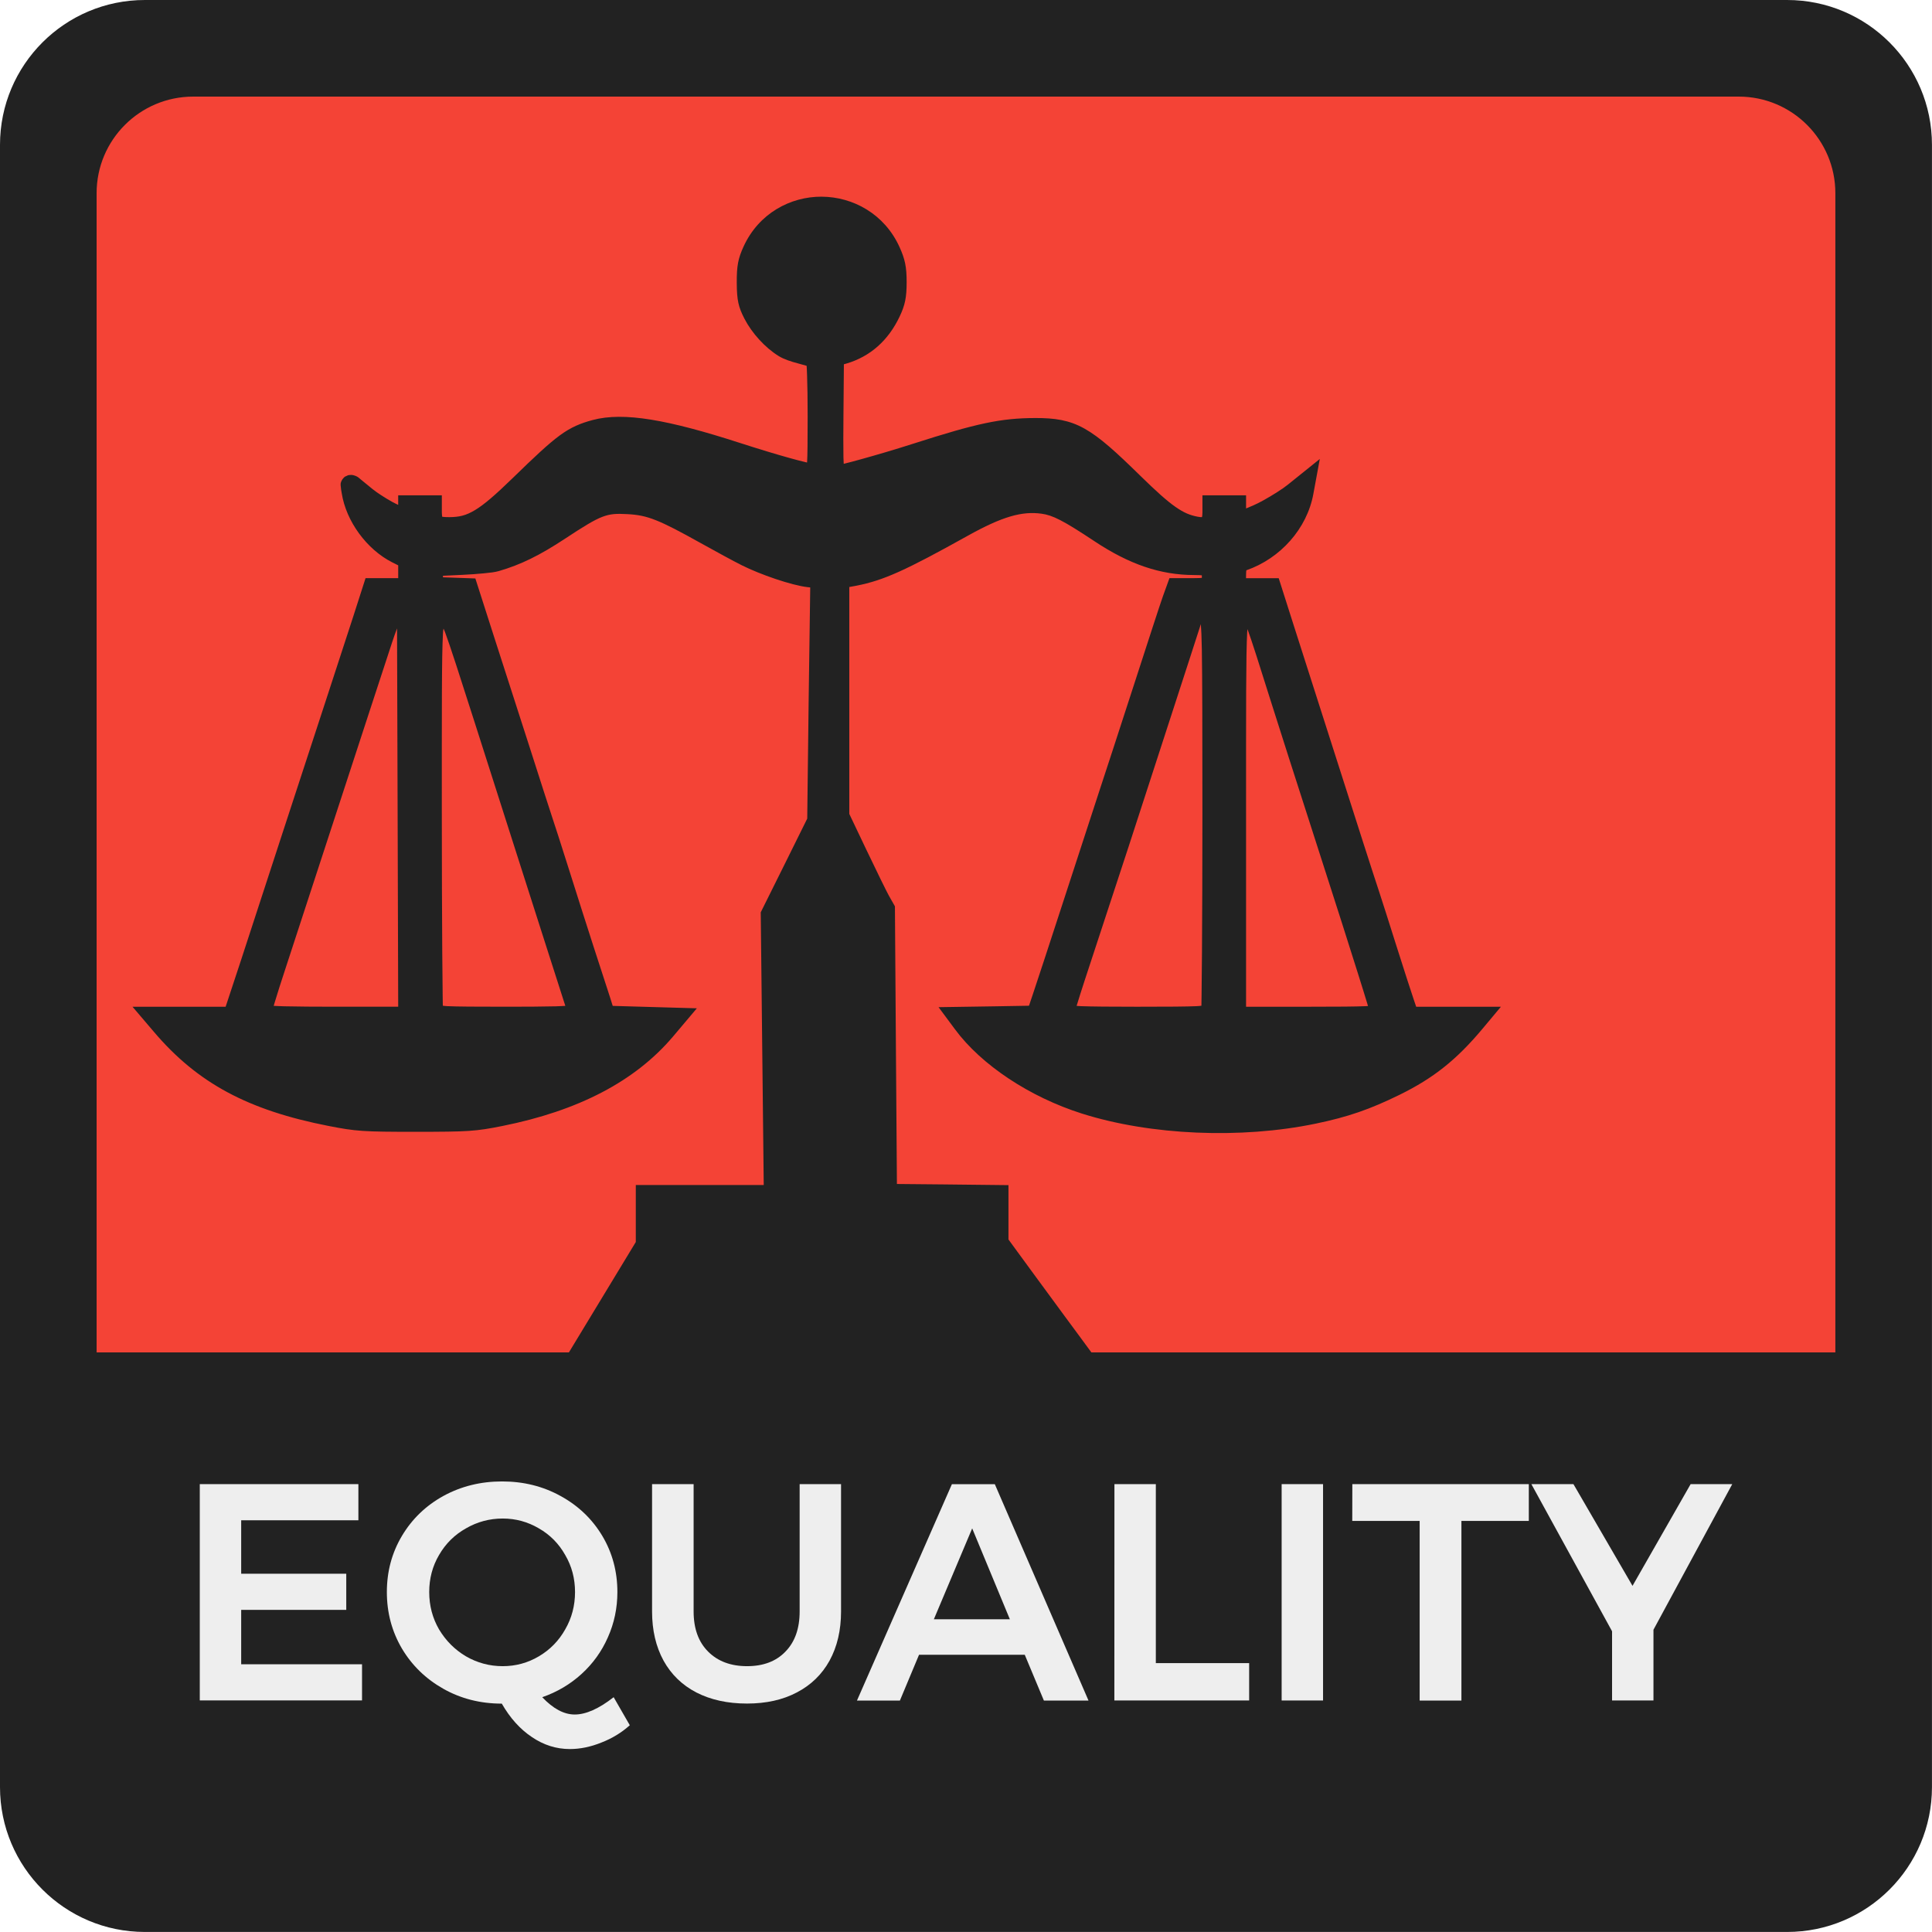
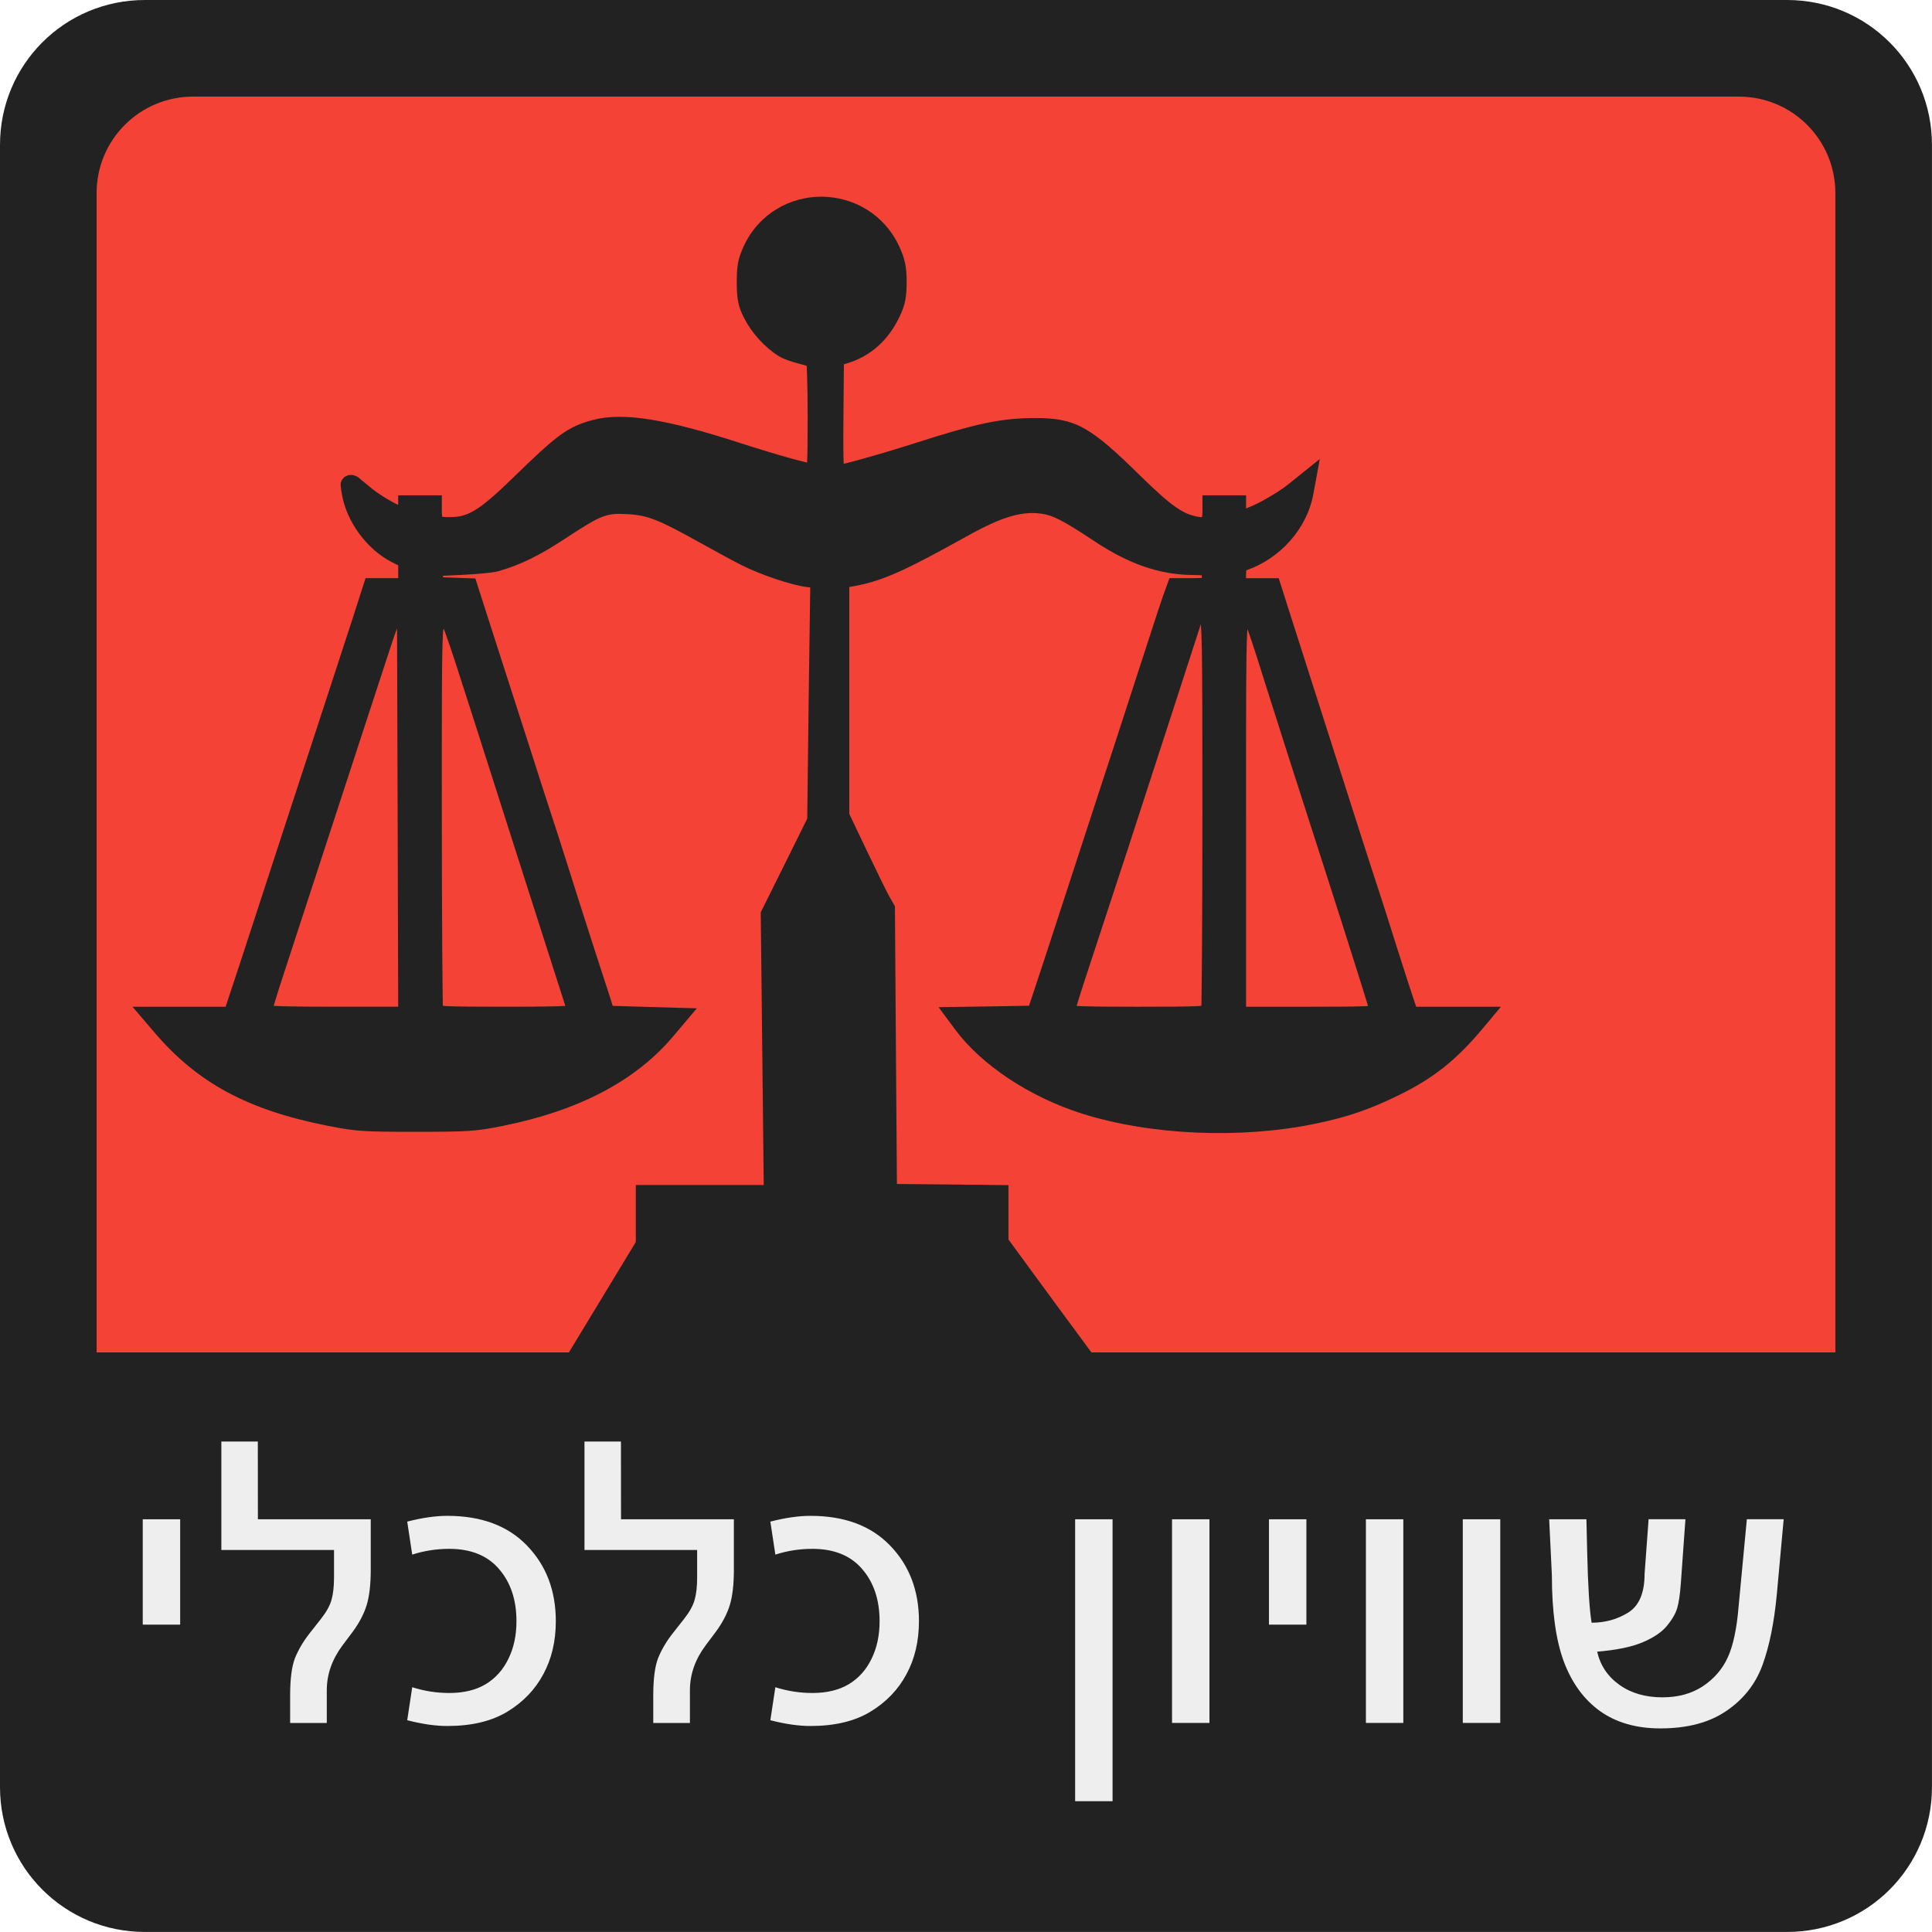
<svg xmlns="http://www.w3.org/2000/svg" width="200" height="200" viewBox="0 0 52.917 52.917" version="1.1" id="svg8">
  <defs id="defs2">
    </defs>
  <g id="layer1" transform="translate(39.60871,-92.41139)">
-     <g style="stroke-width:0.5" id="g4561" transform="matrix(2,0,0,2,-39.60871,92.41139)">
-       <rect y="-1.110223e-16" x="0" height="26.458" width="26.458" id="rect4485" style="opacity:1;fill:#222222;fill-opacity:1;fill-rule:nonzero;stroke:none;stroke-width:0.25;stroke-linecap:butt;stroke-linejoin:round;stroke-miterlimit:4;stroke-dasharray:none;stroke-dashoffset:0;stroke-opacity:0.909;paint-order:normal" rx="1.984" ry="1.984" />
-       <rect style="opacity:1;fill:#f44336;fill-opacity:1;fill-rule:nonzero;stroke:none;stroke-width:0.25;stroke-linecap:butt;stroke-linejoin:round;stroke-miterlimit:4;stroke-dasharray:none;stroke-dashoffset:0;stroke-opacity:0.909;paint-order:normal" id="rect4487" width="23.812" height="23.812" x="1.323" y="1.323" rx="1.323" ry="1.323" />
+     <g style="display:inline;stroke-width:0.5" id="g4561" transform="matrix(2,0,0,2,-39.60871,92.41139)">
+       <path id="rect4485" style="opacity:1;fill:#222222;stroke-width:0.25;stroke-linejoin:round;stroke-opacity:0.909" d="m 1.984,0 h 22.49 c 1.099,0 1.984,0.885 1.984,1.984 v 22.49 c 0,1.099 -0.885,1.984 -1.984,1.984 H 1.984 C 0.885,26.458 0,25.573 0,24.474 V 1.984 C 0,0.885 0.885,0 1.984,0 Z" />
+       <path id="rect4487" style="opacity:1;fill:#f44336;stroke-width:0.25;stroke-linejoin:round;stroke-opacity:0.909" d="M 2.646,1.323 H 23.812 c 0.733,0 1.323,0.59 1.323,1.323 V 23.812 c 0,0.733 -0.59,1.323 -1.323,1.323 H 2.646 c -0.733,0 -1.323,-0.59 -1.323,-1.323 V 2.646 c 0,-0.733 0.59,-1.323 1.323,-1.323 z" />
      <path style="fill:#222222;fill-opacity:1;stroke:none;stroke-width:1.89;stroke-opacity:1" d="m 105.055,82.9 c -3.236,-0.012 -6.506,1.729 -8.076,5.152 -0.573,1.25 -0.718,2.008 -0.709,3.764 0.009,1.795 0.167,2.501 0.797,3.721 0.77,1.49 2.136,2.993 3.529,3.854 0.56,0.346 1.315,0.588 2.066,0.783 0.303,0.079 0.606,0.163 0.842,0.236 0.02,0.247 0.028,0.565 0.045,1.004 0.037,1.007 0.059,2.465 0.059,4.252 0,2.682 -0.015,4.048 -0.059,4.754 -0.073,-0.014 -0.052,-0.011 -0.133,-0.029 -0.435,-0.1 -1.012,-0.253 -1.697,-0.443 -1.371,-0.381 -3.165,-0.923 -5.109,-1.551 -7.469,-2.413 -12.041,-3.235 -15.252,-2.377 -1.23,0.329 -2.229,0.726 -3.41,1.594 -1.181,0.868 -2.574,2.178 -4.887,4.43 -1.763,1.716 -2.953,2.743 -3.896,3.307 -0.944,0.563 -1.613,0.715 -2.643,0.725 -0.642,0.006 -0.786,-0.071 -0.738,-0.016 -0.014,-0.088 -0.044,-0.22 -0.045,-0.473 v -1.771 h -2.26 -2.258 v 0.99 c -0.2,-0.099 -0.39,-0.182 -0.621,-0.311 -0.738,-0.413 -1.568,-0.946 -2.021,-1.314 -0.499,-0.405 -0.854,-0.708 -1.137,-0.93 -0.283,-0.222 -0.366,-0.38 -0.857,-0.518 -0.061,-0.017 -0.13,-0.023 -0.221,-0.029 -0.09,-0.006 -0.316,0.027 -0.324,0.029 -0.008,0.002 -0.349,0.16 -0.355,0.164 -0.003,0.002 -0.144,0.144 -0.146,0.146 -0.003,0.003 -0.075,0.086 -0.104,0.133 -0.229,0.375 -0.17,0.556 -0.162,0.693 0.016,0.274 0.061,0.466 0.102,0.725 0.453,2.906 2.587,5.823 5.227,7.16 l 0.621,0.311 v 0.842 0.486 h -0.871 -2.51 l -1.285,4.002 c -0.595,1.839 -1.891,5.809 -2.879,8.828 -0.989,3.021 -2.966,9.056 -4.385,13.406 -1.419,4.349 -3.375,10.357 -4.355,13.346 l -1.58,4.783 h -3.453 -6.188 l 2.215,2.598 c 4.51,5.31 9.746,8.112 18.086,9.744 2.837,0.556 3.586,0.607 9.021,0.605 5.449,-0.002 6.187,-0.046 8.977,-0.605 7.829,-1.568 13.71,-4.608 17.643,-9.242 l 2.48,-2.938 -5.67,-0.162 -3.041,-0.088 -0.281,-0.9 c -0.272,-0.849 -1.047,-3.217 -1.713,-5.271 -0.664,-2.049 -1.814,-5.665 -2.555,-8.018 -0.743,-2.359 -1.532,-4.802 -1.771,-5.506 -0.212,-0.622 -1.233,-3.814 -2.258,-7.014 -1.026,-3.203 -2.68,-8.32 -3.662,-11.367 l -1.979,-6.172 -2.465,-0.088 -0.887,-0.029 v -0.074 -0.088 l 1.949,-0.09 c 0.802,-0.038 1.613,-0.095 2.289,-0.162 0.676,-0.067 1.133,-0.115 1.551,-0.236 2.269,-0.659 4.224,-1.618 6.895,-3.381 1.874,-1.237 2.974,-1.911 3.809,-2.229 0.835,-0.318 1.449,-0.345 2.613,-0.281 2.072,0.113 3.204,0.558 7.604,3.012 1.58,0.881 3.436,1.888 4.207,2.273 1.936,0.969 5.13,2.073 6.82,2.273 l 0.281,0.029 -0.162,11.65 -0.148,12.283 -2.303,4.65 -2.51,5.049 0.162,14.705 0.148,13.523 h -5.67 -7.574 v 3.559 2.346 l -2.908,4.799 c -1.673,2.759 -3.847,6.36 -4.842,7.988 -1,1.637 -1.913,3.121 -2.17,3.617 l -1.02,1.992 h 31.314 c 8.189,0 15.638,-0.026 21.037,-0.059 2.699,-0.016 4.892,-0.037 6.408,-0.059 0.758,-0.011 1.35,-0.017 1.758,-0.029 0.204,-0.006 0.35,-0.008 0.471,-0.016 0.06,-0.004 0.116,-0.008 0.178,-0.016 0.031,-0.004 0.058,-0.012 0.133,-0.029 0.038,-0.009 0.19,-0.073 0.191,-0.074 8.1e-4,-3.8e-4 0.252,-0.162 0.252,-0.162 4.1e-4,-3.8e-4 0.295,-0.693 0.295,-0.693 0,-0.002 -0.015,-0.176 -0.016,-0.178 -4.1e-4,-0.002 -0.021,-0.076 -0.029,-0.104 -0.017,-0.054 -0.032,-0.088 -0.045,-0.117 -0.025,-0.058 -0.051,-0.095 -0.072,-0.133 -0.042,-0.076 -0.08,-0.152 -0.133,-0.236 -0.106,-0.168 -0.242,-0.371 -0.414,-0.621 -0.344,-0.5 -0.813,-1.162 -1.328,-1.859 -1.018,-1.38 -2.375,-3.228 -3.014,-4.105 -0.643,-0.884 -1.37,-1.861 -1.623,-2.199 -0.222,-0.297 -1.692,-2.299 -3.232,-4.4 l -2.613,-3.572 v -2.199 -3.426 l -6.703,-0.074 -4.844,-0.045 -0.102,-13.789 -0.104,-14.955 -0.621,-1.094 c -0.197,-0.348 -1.309,-2.603 -2.332,-4.754 l -1.771,-3.719 v -12.031 -11.457 l 0.725,-0.133 c 2.839,-0.555 5.115,-1.595 11.529,-5.168 3.619,-2.016 5.63,-2.563 7.648,-2.289 1.14,0.155 2.213,0.684 5.477,2.85 3.6,2.39 6.814,3.491 10.305,3.5 0.557,0.001 0.686,0.022 0.812,0.029 0.003,0.102 0.003,0.163 0,0.266 -0.137,0.008 -0.321,0.029 -0.959,0.029 h -2.393 l -0.678,1.875 c -0.283,0.79 -1.606,4.861 -3.014,9.213 -1.407,4.348 -3.038,9.344 -3.615,11.088 -0.582,1.758 -2.204,6.737 -3.617,11.088 -1.412,4.348 -2.866,8.774 -3.205,9.773 l -0.412,1.225 -3.426,0.059 -5.936,0.09 1.697,2.287 c 2.752,3.725 7.771,7.024 13.141,8.727 7.108,2.253 16.456,2.65 24.184,1.047 3.375,-0.7 5.625,-1.485 8.68,-2.98 3.523,-1.725 5.92,-3.631 8.623,-6.865 l 1.889,-2.26 h -5.727 -3.043 l -0.25,-0.738 c -0.246,-0.721 -1.074,-3.273 -1.816,-5.625 -0.744,-2.358 -1.523,-4.811 -1.756,-5.506 -0.216,-0.644 -0.962,-2.938 -1.639,-5.051 -0.677,-2.115 -1.512,-4.728 -1.861,-5.816 -0.603,-1.878 -2.748,-8.583 -5.463,-17.082 l -1.447,-4.547 h -2.51 -0.871 v -0.281 c 0,-0.339 0.02,-0.438 0.033,-0.537 3.534,-1.23 6.284,-4.321 6.936,-7.906 l 0.666,-3.617 -3.322,2.672 c -0.526,0.425 -1.559,1.082 -2.568,1.639 -0.722,0.398 -1.239,0.603 -1.742,0.812 v -1.359 h -2.26 -2.258 v 1.787 c 0,0.258 -0.029,0.387 -0.047,0.471 -0.08,10e-4 -0.198,0.004 -0.441,-0.043 -0.796,-0.153 -1.42,-0.402 -2.303,-1.018 -0.883,-0.615 -2,-1.618 -3.604,-3.189 -2.583,-2.532 -4.222,-4.022 -5.816,-4.916 -1.594,-0.894 -3.104,-1.099 -5.078,-1.094 -3.585,0.01 -6.016,0.529 -12.697,2.672 -1.859,0.596 -3.784,1.159 -5.301,1.58 -0.735,0.204 -1.356,0.371 -1.846,0.488 -0.007,-0.22 -0.024,-0.38 -0.029,-0.664 -0.02,-1.087 -0.016,-2.605 0,-4.268 l 0.045,-5.375 0.266,-0.072 c 2.472,-0.73 4.337,-2.397 5.508,-4.873 0.561,-1.186 0.723,-1.975 0.723,-3.559 1.5e-4,-1.582 -0.168,-2.373 -0.738,-3.631 -1.557,-3.434 -4.825,-5.198 -8.061,-5.211 z m 39.256,44.246 c 0.039,0.485 0.081,1.275 0.104,2.629 0.047,2.829 0.059,7.914 0.059,16.963 0,5.574 -0.021,10.675 -0.045,14.41 -0.012,1.867 -0.027,3.391 -0.043,4.457 -0.007,0.451 -0.008,0.773 -0.016,1.049 -0.152,0.017 -0.215,0.031 -0.502,0.045 -1.012,0.046 -2.881,0.059 -6.172,0.059 -2.814,0 -4.673,-0.018 -5.803,-0.059 -0.22,-0.008 -0.276,-0.019 -0.441,-0.029 0.017,-0.057 0.026,-0.087 0.045,-0.148 0.201,-0.658 0.474,-1.531 0.781,-2.465 1.264,-3.841 2.591,-7.868 4.547,-13.848 0.908,-2.777 2.722,-8.373 4.342,-13.361 1.615,-4.972 2.994,-9.209 3.145,-9.701 z m -83.209,0.443 0.061,19.311 0.059,19.857 h -6.512 c -2.045,0 -3.926,-0.015 -5.285,-0.045 -0.466,-0.01 -0.762,-0.032 -1.092,-0.045 0.041,-0.143 0.067,-0.23 0.117,-0.398 0.267,-0.893 0.658,-2.117 1.094,-3.439 0.877,-2.661 2.744,-8.39 4.162,-12.74 1.418,-4.349 3.374,-10.33 4.342,-13.289 0.968,-2.96 2.119,-6.465 2.553,-7.795 0.176,-0.541 0.347,-1.005 0.502,-1.416 z m 4.814,0.029 c 0.067,0.161 0.077,0.155 0.162,0.385 0.525,1.419 1.421,4.188 3.1,9.447 0.984,3.081 2.61,8.182 3.617,11.324 1.007,3.141 2.633,8.228 3.617,11.309 0.985,3.081 1.934,6.038 2.111,6.586 -0.301,0.012 -0.56,0.034 -0.975,0.045 -1.318,0.033 -3.141,0.043 -5.152,0.043 -3.241,0 -5.086,-0.013 -6.082,-0.059 -0.27,-0.013 -0.325,-0.028 -0.473,-0.045 -0.007,-0.276 -0.009,-0.596 -0.016,-1.047 -0.016,-1.066 -0.031,-2.592 -0.043,-4.459 -0.024,-3.735 -0.045,-8.836 -0.045,-14.41 0,-10.969 -0.014,-16.217 0.117,-18.602 0.023,-0.413 0.019,-0.271 0.061,-0.518 z m 83.223,0.059 c 0.007,0.019 0.008,0.01 0.016,0.029 0.413,1.127 1.137,3.393 2.51,7.766 0.62,1.976 2.456,7.704 4.932,15.385 1.76,5.458 3.078,9.59 3.955,12.387 0.439,1.399 0.773,2.46 0.99,3.189 0.033,0.109 0.046,0.156 0.074,0.25 -0.104,0.007 -0.107,0.01 -0.236,0.016 -1.023,0.044 -2.856,0.059 -5.965,0.059 h -6.422 v -19.812 c 0,-11.279 -0.014,-16.608 0.117,-18.971 0.008,-0.142 0.02,-0.176 0.029,-0.297 z" transform="matrix(0.1322917,0,0,0.1322917,-2.64583,-8.273566)" id="path4521" />
      <path style="opacity:1;fill:#222222;fill-opacity:1;fill-rule:nonzero;stroke:none;stroke-width:0.25;stroke-linecap:butt;stroke-linejoin:round;stroke-miterlimit:4;stroke-dasharray:none;stroke-dashoffset:0;stroke-opacity:0.909;paint-order:normal" d="m 0.728,18.521 v 4.167 c 0,1.539 1.239,2.778 2.778,2.778 H 22.953 c 1.539,0 2.778,-1.239 2.778,-2.778 v -4.167 z" id="rect5205-3" />
-       <g id="text4491" style="font-style:normal;font-variant:normal;font-weight:500;font-stretch:normal;font-size:4.233px;line-height:4.233px;font-family:Montserrat;-inkscape-font-specification:'Montserrat Medium';text-align:center;text-anchor:middle;opacity:1;fill:#eeeeee;fill-opacity:1;fill-rule:nonzero;stroke:none;stroke-width:0.25;stroke-linecap:butt;stroke-linejoin:round;stroke-miterlimit:4;stroke-dasharray:none;stroke-dashoffset:0;stroke-opacity:0.909;paint-order:normal" aria-label="EQUALITY">
+       <g id="text4491" style="font-style:normal;font-variant:normal;font-weight:500;font-stretch:normal;font-size:4.233px;line-height:4.233px;font-family:Montserrat;-inkscape-font-specification:'Montserrat Medium';text-align:center;text-anchor:middle;display:none;opacity:1;fill:#eeeeee;fill-opacity:1;fill-rule:nonzero;stroke:none;stroke-width:0.25;stroke-linecap:butt;stroke-linejoin:round;stroke-miterlimit:4;stroke-dasharray:none;stroke-dashoffset:0;stroke-opacity:0.909;paint-order:normal" aria-label="EQUALITY">
        <path id="path4713" style="font-style:normal;font-variant:normal;font-weight:500;font-stretch:normal;font-size:4.233px;font-family:Montserrat;-inkscape-font-specification:'Montserrat Medium';fill:#eeeeee;fill-opacity:1;stroke-width:0.25" d="m 2.736,20.325 h 2.172 v 0.495 H 3.303 v 0.732 h 1.439 v 0.495 H 3.303 v 0.745 h 1.655 v 0.495 H 2.736 Z" />
        <path id="path4715" style="font-style:normal;font-variant:normal;font-weight:500;font-stretch:normal;font-size:4.233px;font-family:Montserrat;-inkscape-font-specification:'Montserrat Medium';fill:#eeeeee;fill-opacity:1;stroke-width:0.25" d="m 8.625,23.627 q -0.169,0.152 -0.389,0.237 -0.22,0.089 -0.432,0.089 -0.279,0 -0.521,-0.165 -0.241,-0.161 -0.411,-0.457 -0.44,0 -0.8,-0.203 -0.36,-0.203 -0.567,-0.55 -0.207,-0.351 -0.207,-0.775 0,-0.423 0.207,-0.77 0.207,-0.347 0.567,-0.546 0.364,-0.199 0.804,-0.199 0.44,0 0.8,0.199 0.364,0.199 0.572,0.546 0.207,0.347 0.207,0.77 0,0.33 -0.131,0.622 -0.127,0.288 -0.36,0.5 -0.233,0.212 -0.538,0.318 0.224,0.237 0.445,0.237 0.229,0 0.533,-0.237 z M 5.878,21.803 q 0,0.279 0.135,0.512 0.14,0.233 0.368,0.368 0.233,0.135 0.504,0.135 0.267,0 0.495,-0.135 0.229,-0.135 0.36,-0.368 0.135,-0.233 0.135,-0.512 0,-0.279 -0.135,-0.508 -0.131,-0.233 -0.36,-0.364 -0.229,-0.135 -0.495,-0.135 -0.271,0 -0.504,0.135 -0.233,0.131 -0.368,0.364 -0.135,0.229 -0.135,0.508 z" />
        <path id="path4717" style="font-style:normal;font-variant:normal;font-weight:500;font-stretch:normal;font-size:4.233px;font-family:Montserrat;-inkscape-font-specification:'Montserrat Medium';fill:#eeeeee;fill-opacity:1;stroke-width:0.25" d="m 9.499,22.069 q 0,0.351 0.199,0.55 0.199,0.199 0.533,0.199 0.334,0 0.525,-0.199 0.195,-0.199 0.195,-0.55 v -1.744 h 0.567 v 1.744 q 0,0.385 -0.157,0.673 -0.157,0.284 -0.449,0.436 -0.288,0.152 -0.682,0.152 -0.398,0 -0.694,-0.152 -0.292,-0.152 -0.449,-0.436 -0.157,-0.288 -0.157,-0.673 V 20.325 H 9.499 Z" />
        <path id="path4719" style="font-style:normal;font-variant:normal;font-weight:500;font-stretch:normal;font-size:4.233px;font-family:Montserrat;-inkscape-font-specification:'Montserrat Medium';fill:#eeeeee;fill-opacity:1;stroke-width:0.25" d="m 14.296,23.289 -0.262,-0.627 h -1.448 l -0.262,0.627 h -0.588 l 1.3,-2.963 h 0.588 l 1.283,2.963 z m -1.507,-1.113 h 1.041 l -0.516,-1.245 z" />
        <path id="path4721" style="font-style:normal;font-variant:normal;font-weight:500;font-stretch:normal;font-size:4.233px;font-family:Montserrat;-inkscape-font-specification:'Montserrat Medium';fill:#eeeeee;fill-opacity:1;stroke-width:0.25" d="m 15.262,20.325 h 0.567 v 2.451 h 1.278 v 0.512 h -1.846 z" />
        <path id="path4723" style="font-style:normal;font-variant:normal;font-weight:500;font-stretch:normal;font-size:4.233px;font-family:Montserrat;-inkscape-font-specification:'Montserrat Medium';fill:#eeeeee;fill-opacity:1;stroke-width:0.25" d="m 17.552,20.325 h 0.567 v 2.963 h -0.567 z" />
        <path id="path4725" style="font-style:normal;font-variant:normal;font-weight:500;font-stretch:normal;font-size:4.233px;font-family:Montserrat;-inkscape-font-specification:'Montserrat Medium';fill:#eeeeee;fill-opacity:1;stroke-width:0.25" d="m 18.52,20.325 h 2.417 v 0.504 h -0.923 v 2.46 h -0.572 v -2.46 h -0.923 z" />
        <path id="path4727" style="font-style:normal;font-variant:normal;font-weight:500;font-stretch:normal;font-size:4.233px;font-family:Montserrat;-inkscape-font-specification:'Montserrat Medium';fill:#eeeeee;fill-opacity:1;stroke-width:0.25" d="m 23.723,20.325 -1.079,1.994 v 0.969 h -0.567 v -0.948 l -1.105,-2.015 h 0.576 l 0.809,1.393 0.796,-1.393 z" />
      </g>
    </g>
-     <text xml:space="preserve" style="font-style:normal;font-variant:normal;font-weight:500;font-stretch:normal;font-size:8.467px;line-height:4.233px;font-family:Montserrat;-inkscape-font-specification:'Montserrat Medium';text-align:center;text-anchor:middle;opacity:1;fill:#eeeeee;fill-opacity:1;fill-rule:nonzero;stroke:none;stroke-width:4.233;stroke-linecap:butt;stroke-linejoin:round;stroke-miterlimit:4;stroke-dasharray:none;stroke-dashoffset:0;stroke-opacity:1;paint-order:stroke fill markers" x="-355.537" y="24.113" id="text4627-36-3">
-       <tspan id="tspan4625-0-6" x="-355.537" y="24.113" style="font-style:normal;font-variant:normal;font-weight:500;font-stretch:normal;font-size:8.467px;font-family:Montserrat;-inkscape-font-specification:'Montserrat Medium';text-align:center;text-anchor:middle;fill:#eeeeee;fill-opacity:1;stroke-width:4.233">ORD</tspan>
-     </text>
+     <g aria-label="ORD" id="text4627-36-3" style="font-weight:500;font-size:8.467px;line-height:4.233px;font-family:Montserrat;-inkscape-font-specification:'Montserrat Medium';text-align:center;text-anchor:middle;opacity:1;fill:#eeeeee;stroke-width:4.233;stroke-linejoin:round;paint-order:stroke fill markers">
+       <path d="m -362.103,24.181 q -0.897,0 -1.617,-0.389 -0.72,-0.398 -1.135,-1.092 -0.406,-0.694 -0.406,-1.549 0,-0.855 0.406,-1.549 0.415,-0.694 1.135,-1.084 0.72,-0.398 1.617,-0.398 0.889,0 1.609,0.398 0.72,0.389 1.126,1.084 0.406,0.686 0.406,1.549 0,0.864 -0.406,1.558 -0.406,0.686 -1.126,1.084 -0.72,0.389 -1.609,0.389 z m 0,-0.754 q 0.652,0 1.168,-0.296 0.525,-0.296 0.821,-0.813 0.305,-0.525 0.305,-1.168 0,-0.643 -0.305,-1.16 -0.296,-0.525 -0.821,-0.821 -0.516,-0.296 -1.168,-0.296 -0.652,0 -1.185,0.296 -0.525,0.296 -0.83,0.821 -0.296,0.516 -0.296,1.16 0,0.643 0.296,1.168 0.305,0.516 0.83,0.813 0.533,0.296 1.185,0.296 z" id="path1101" />
+       <path d="m -353.704,24.113 -1.278,-1.82 q -0.237,0.017 -0.373,0.017 h -1.465 v 1.803 h -0.847 v -5.927 h 2.311 q 1.151,0 1.812,0.55 0.66,0.55 0.66,1.516 0,0.686 -0.339,1.168 -0.339,0.483 -0.965,0.703 l 1.405,1.99 z m -1.676,-2.523 q 0.804,0 1.228,-0.347 0.423,-0.347 0.423,-0.991 0,-0.643 -0.423,-0.982 -0.423,-0.347 -1.228,-0.347 h -1.439 v 2.667 z" id="path1103" />
+       <path d="m -351.511,18.186 h 2.498 q 0.94,0 1.668,0.373 0.728,0.373 1.126,1.05 0.406,0.669 0.406,1.541 0,0.872 -0.406,1.549 -0.398,0.669 -1.126,1.041 -0.728,0.373 -1.668,0.373 h -2.498 z m 2.447,5.19 q 0.72,0 1.262,-0.279 0.55,-0.279 0.847,-0.779 0.296,-0.508 0.296,-1.168 0,-0.66 -0.296,-1.16 -0.296,-0.508 -0.847,-0.787 -0.542,-0.279 -1.262,-0.279 h -1.6 v 4.453 z" id="path1105" />
+     </g>
+     <g aria-label="שוויון כלכלי" id="text307" style="font-size:10.766px;line-height:0.95;font-family:Arial;-inkscape-font-specification:Arial;display:inline;fill:#eeeeee;stroke-width:0.112">
+       <path d="m 3.843,134.024 0.021,0.904 q 0.032,1.393 0.121,1.929 0.557,0 1.004,-0.279 0.447,-0.279 0.447,-1.057 l 0.11,-1.498 h 1.009 l -0.126,1.756 q -0.032,0.447 -0.1,0.678 -0.068,0.231 -0.284,0.489 -0.21,0.258 -0.673,0.452 -0.457,0.189 -1.235,0.252 0.131,0.568 0.61,0.909 0.478,0.342 1.178,0.342 0.647,0 1.109,-0.305 0.463,-0.31 0.683,-0.794 0.221,-0.489 0.294,-1.388 l 0.226,-2.392 h 1.009 l -0.189,2.066 q -0.11,1.162 -0.394,1.935 -0.284,0.773 -0.988,1.251 -0.699,0.478 -1.808,0.478 -0.983,0 -1.651,-0.473 Q 3.554,138.802 3.223,137.919 2.897,137.036 2.897,135.564 l -0.074,-1.54 z" style="text-align:center;text-anchor:middle;display:inline" id="path1078" />
+       <path d="m 1.483,134.024 v 5.578 H 0.457 v -5.578 z" style="text-align:center;text-anchor:middle;display:inline" id="path1080" />
+       <path d="m -1.172,134.024 v 5.578 h -1.025 v -5.578 z" style="text-align:center;text-anchor:middle;display:inline" id="path1082" />
+       <path d="m -3.827,134.024 v 2.886 h -1.025 v -2.886 z" style="text-align:center;text-anchor:middle;display:inline" id="path1084" />
+       <path d="m -6.482,134.024 v 5.578 h -1.025 v -5.578 z" style="text-align:center;text-anchor:middle;display:inline" id="path1086" />
+       <path d="m -9.136,134.024 v 7.722 h -1.025 v -7.722 z" style="text-align:center;text-anchor:middle;display:inline" id="path1088" />
+       <path d="m -18.509,139.528 0.137,-0.904 q 0.494,0.158 1.015,0.158 0.594,0 0.999,-0.242 0.405,-0.247 0.62,-0.694 0.221,-0.447 0.221,-1.03 0,-0.878 -0.478,-1.43 -0.473,-0.552 -1.362,-0.552 -0.526,0 -1.015,0.158 l -0.137,-0.904 q 0.615,-0.158 1.099,-0.158 1.398,0 2.182,0.815 0.789,0.815 0.789,2.071 0,0.82 -0.342,1.451 -0.336,0.631 -0.983,1.025 -0.647,0.394 -1.645,0.394 -0.489,0 -1.099,-0.158 z" style="text-align:center;text-anchor:middle;display:inline" id="path1090" />
+       <path d="m -22.599,134.024 h 3.091 v 1.388 q 0,0.589 -0.11,0.957 -0.11,0.363 -0.384,0.736 l -0.284,0.379 q -0.426,0.573 -0.426,1.225 v 0.894 h -1.004 v -0.752 q 0,-0.678 0.131,-1.02 0.137,-0.342 0.394,-0.673 l 0.315,-0.4 q 0.231,-0.294 0.294,-0.531 0.068,-0.237 0.068,-0.61 v -0.752 h -3.086 v -2.97 h 0.999 z" style="text-align:center;text-anchor:middle;display:inline" id="path1092" />
+       <path d="m -28.455,139.528 0.137,-0.904 q 0.494,0.158 1.015,0.158 0.594,0 0.999,-0.242 0.405,-0.247 0.62,-0.694 0.221,-0.447 0.221,-1.03 0,-0.878 -0.478,-1.43 -0.473,-0.552 -1.362,-0.552 -0.526,0 -1.015,0.158 l -0.137,-0.904 q 0.615,-0.158 1.099,-0.158 1.398,0 2.182,0.815 0.789,0.815 0.789,2.071 0,0.82 -0.342,1.451 -0.336,0.631 -0.983,1.025 -0.647,0.394 -1.645,0.394 -0.489,0 -1.099,-0.158 z" style="text-align:center;text-anchor:middle;display:inline" id="path1094" />
+       <path d="m -32.545,134.024 h 3.091 v 1.388 q 0,0.589 -0.11,0.957 -0.11,0.363 -0.384,0.736 l -0.284,0.379 q -0.426,0.573 -0.426,1.225 v 0.894 h -1.004 v -0.752 q 0,-0.678 0.131,-1.02 0.137,-0.342 0.394,-0.673 l 0.315,-0.4 q 0.231,-0.294 0.294,-0.531 0.068,-0.237 0.068,-0.61 v -0.752 h -3.086 v -2.97 h 0.999 z" style="text-align:center;text-anchor:middle;display:inline" id="path1096" />
+       <path d="m -34.674,134.024 v 2.886 h -1.025 v -2.886 z" style="text-align:center;text-anchor:middle;display:inline" id="path1098" />
+     </g>
  </g>
</svg>
